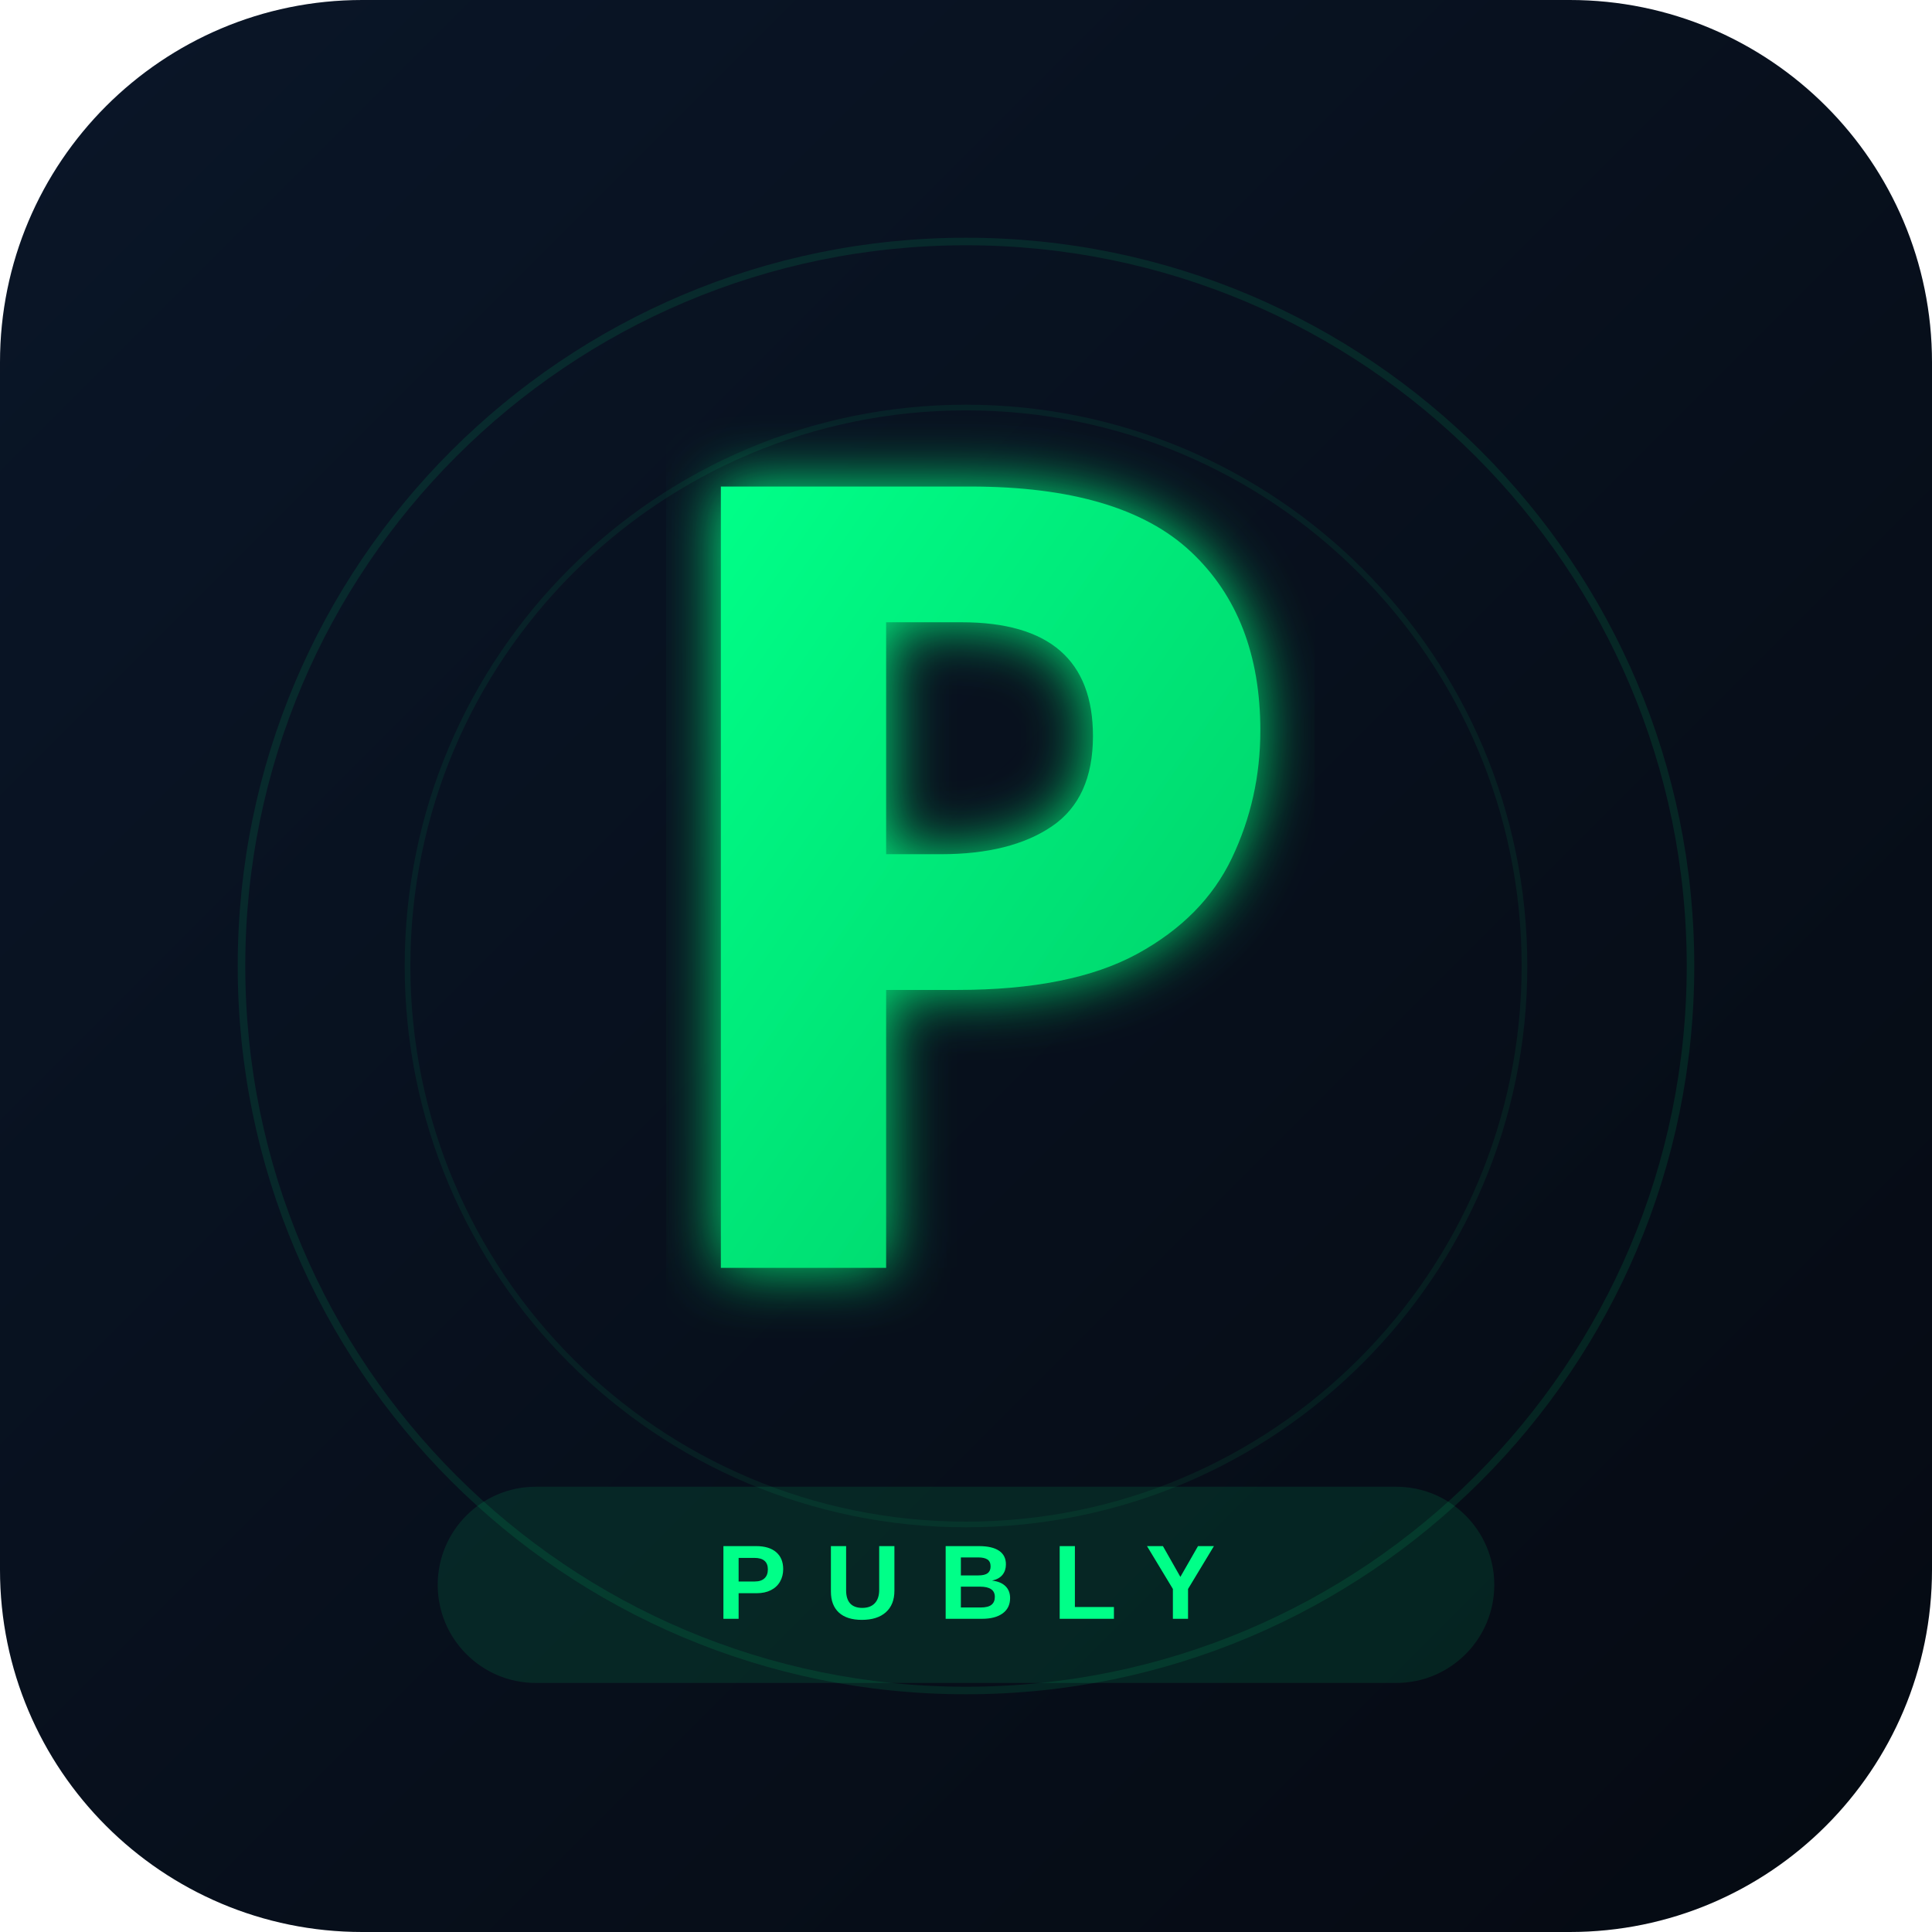
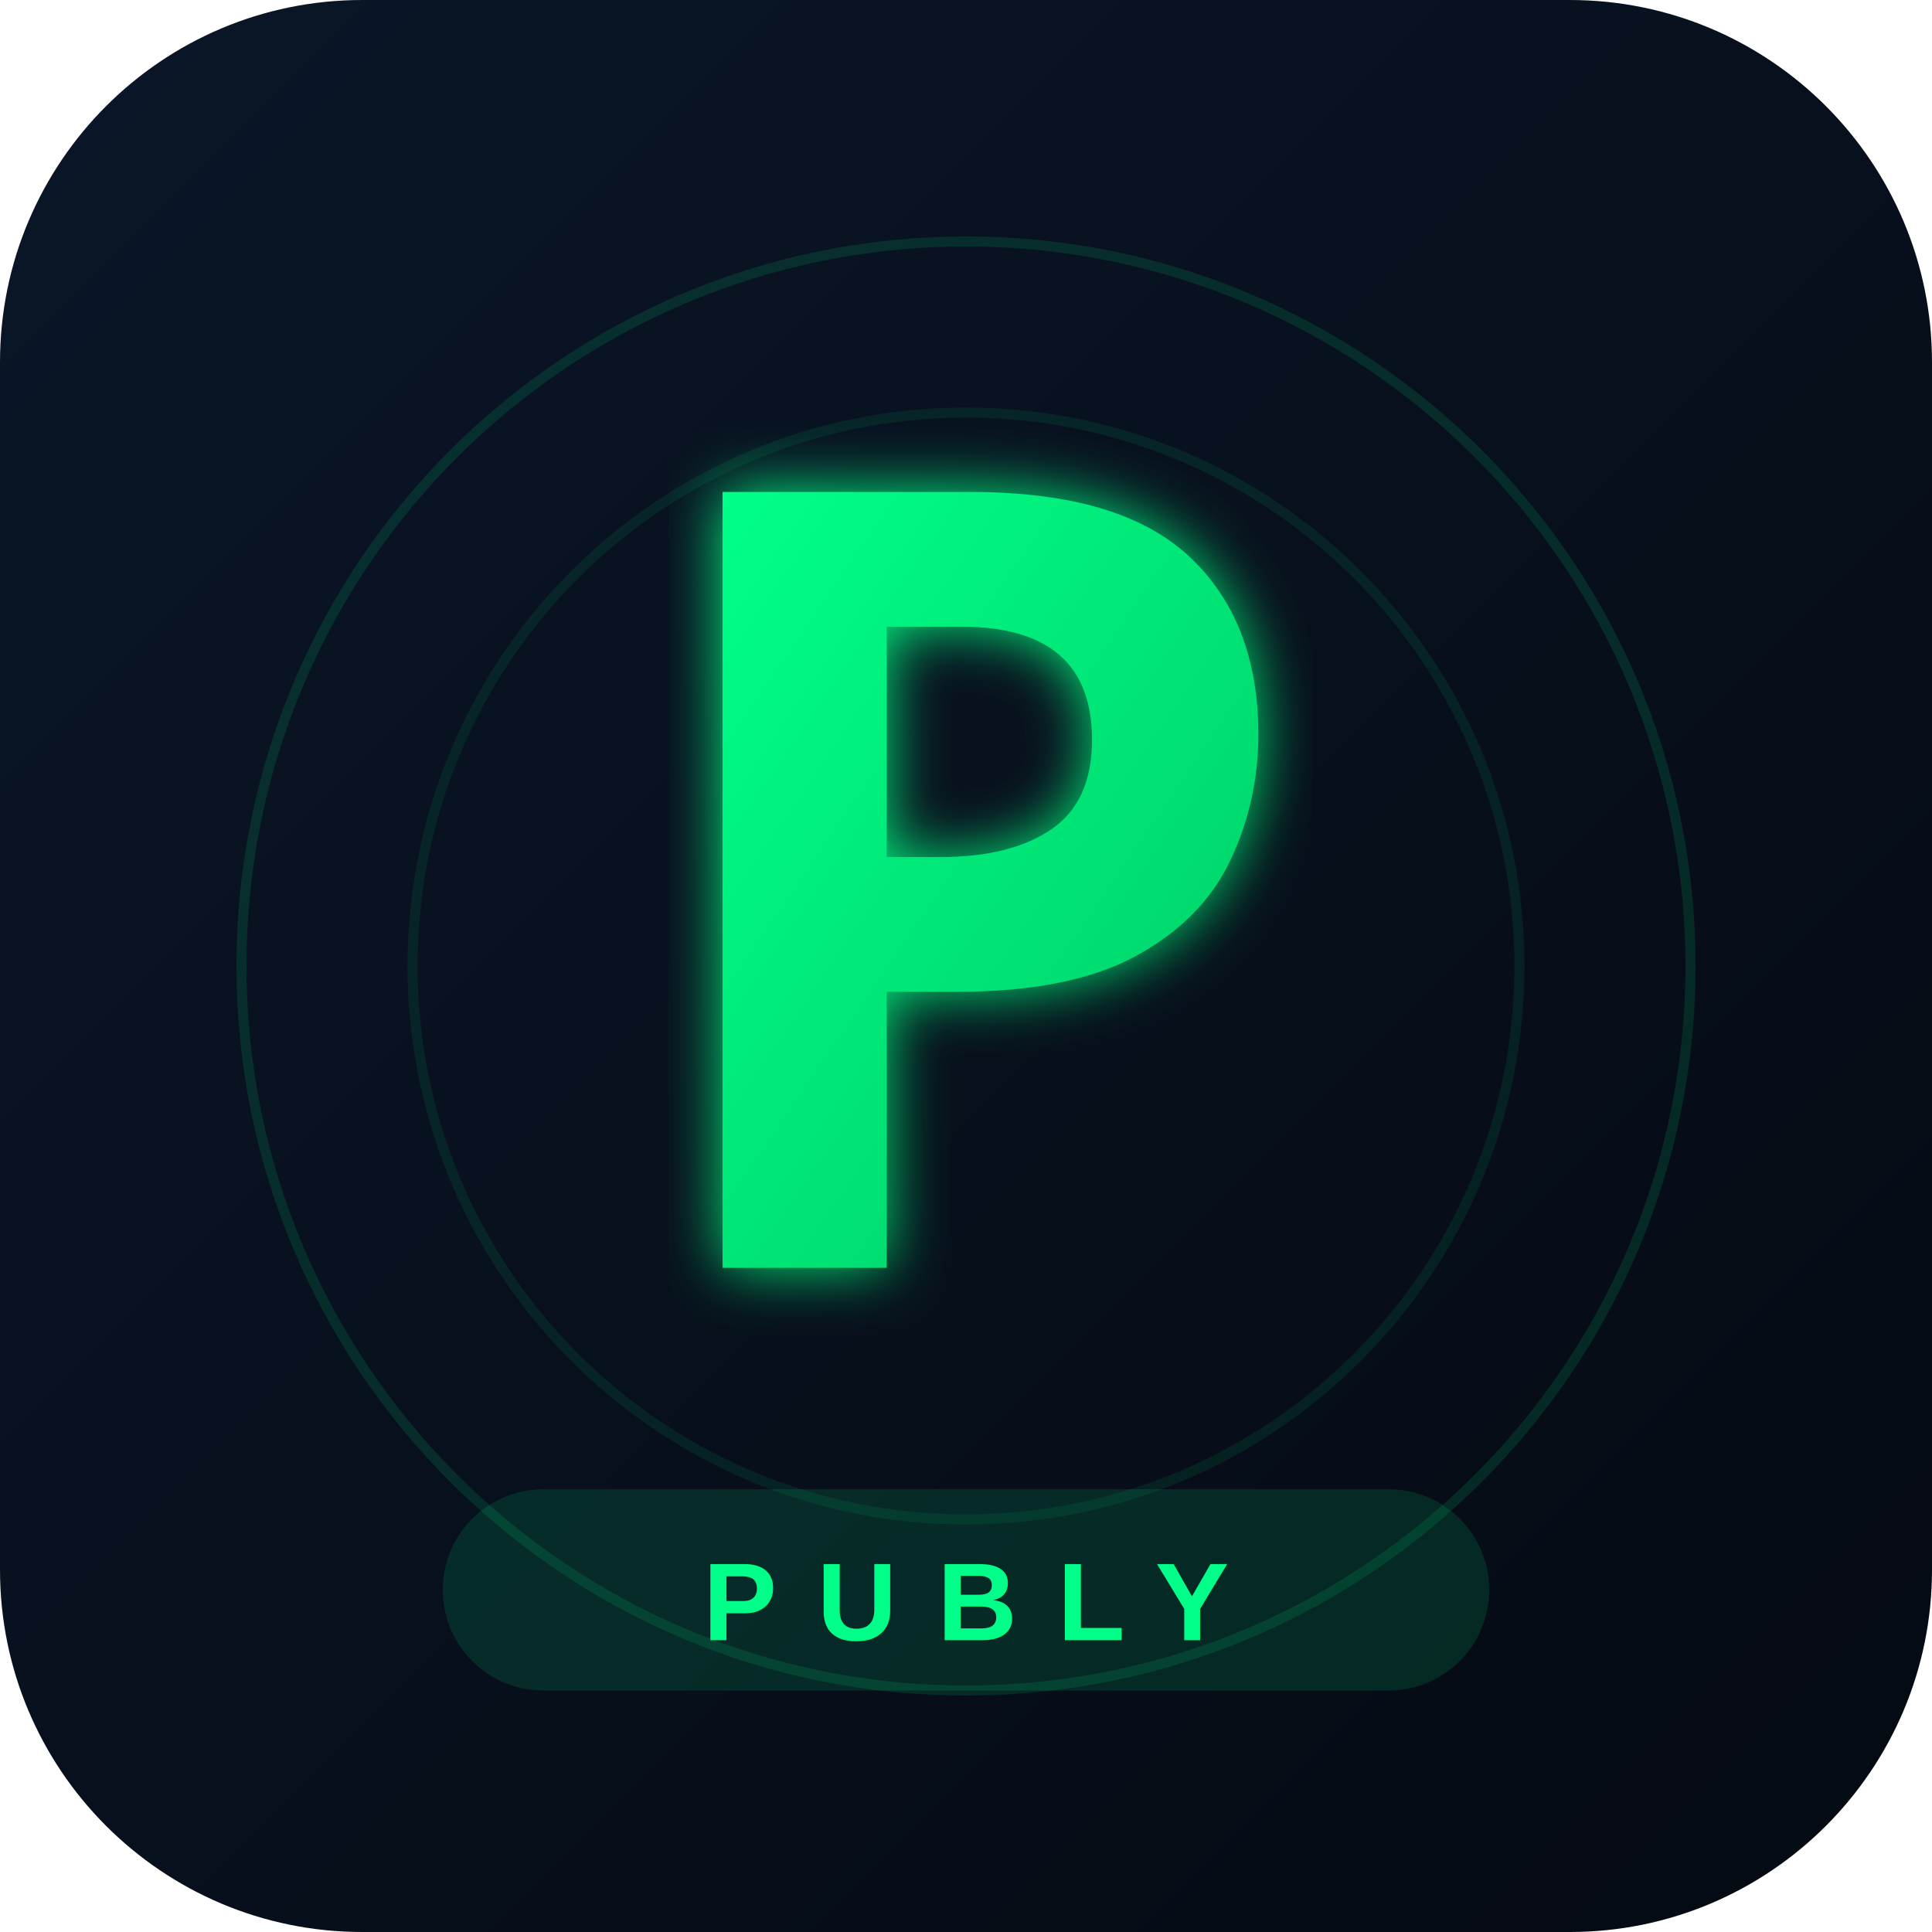
- <svg xmlns="http://www.w3.org/2000/svg" width="512" height="512" viewBox="0 0 512 512">
+ <svg xmlns="http://www.w3.org/2000/svg" width="192" height="192" viewBox="0 0 192 192">
  <defs>
    <linearGradient id="bg" x1="0%" y1="0%" x2="100%" y2="100%">
      <stop offset="0%" stop-color="#0a1628" />
      <stop offset="100%" stop-color="#050a12" />
    </linearGradient>
    <linearGradient id="g1" x1="0%" y1="0%" x2="100%" y2="100%">
      <stop offset="0%" stop-color="#00ff88" />
      <stop offset="100%" stop-color="#00cc66" />
    </linearGradient>
    <filter id="glow">
-       <feGaussianBlur stdDeviation="8" result="blur" />
+       <feGaussianBlur stdDeviation="3" result="blur" />
      <feMerge>
        <feMergeNode in="blur" />
        <feMergeNode in="SourceGraphic" />
      </feMerge>
    </filter>
  </defs>
-   <rect width="512" height="512" rx="96" fill="url(#bg)" />
-   <circle cx="256" cy="256" r="192" fill="none" stroke="#00ff88" stroke-width="2" opacity="0.1" />
-   <circle cx="256" cy="256" r="148" fill="none" stroke="#00ff88" stroke-width="1.5" opacity="0.07" />
-   <text x="256" y="336" font-family="Arial Black, sans-serif" font-size="290" font-weight="900" fill="url(#g1)" text-anchor="middle" filter="url(#glow)" letter-spacing="-8">P</text>
-   <rect x="116" y="394" width="280" height="52" rx="26" fill="#00ff88" opacity="0.1" />
-   <text x="256" y="429" font-family="Arial, sans-serif" font-size="28" font-weight="700" fill="#00ff88" text-anchor="middle" letter-spacing="10">PUBLY</text>
+   <rect width="192" height="192" rx="36" fill="url(#bg)" />
+   <circle cx="96" cy="96" r="72" fill="none" stroke="#00ff88" stroke-width="1" opacity="0.12" />
+   <circle cx="96" cy="96" r="55" fill="none" stroke="#00ff88" stroke-width="1" opacity="0.08" />
+   <text x="96" y="126" font-family="Arial Black, sans-serif" font-size="108" font-weight="900" fill="url(#g1)" text-anchor="middle" filter="url(#glow)" letter-spacing="-4">P</text>
+   <rect x="44" y="148" width="104" height="20" rx="10" fill="#00ff88" opacity="0.12" />
+   <text x="96" y="163" font-family="Arial, sans-serif" font-size="11" font-weight="700" fill="#00ff88" text-anchor="middle" letter-spacing="4">PUBLY</text>
</svg>
